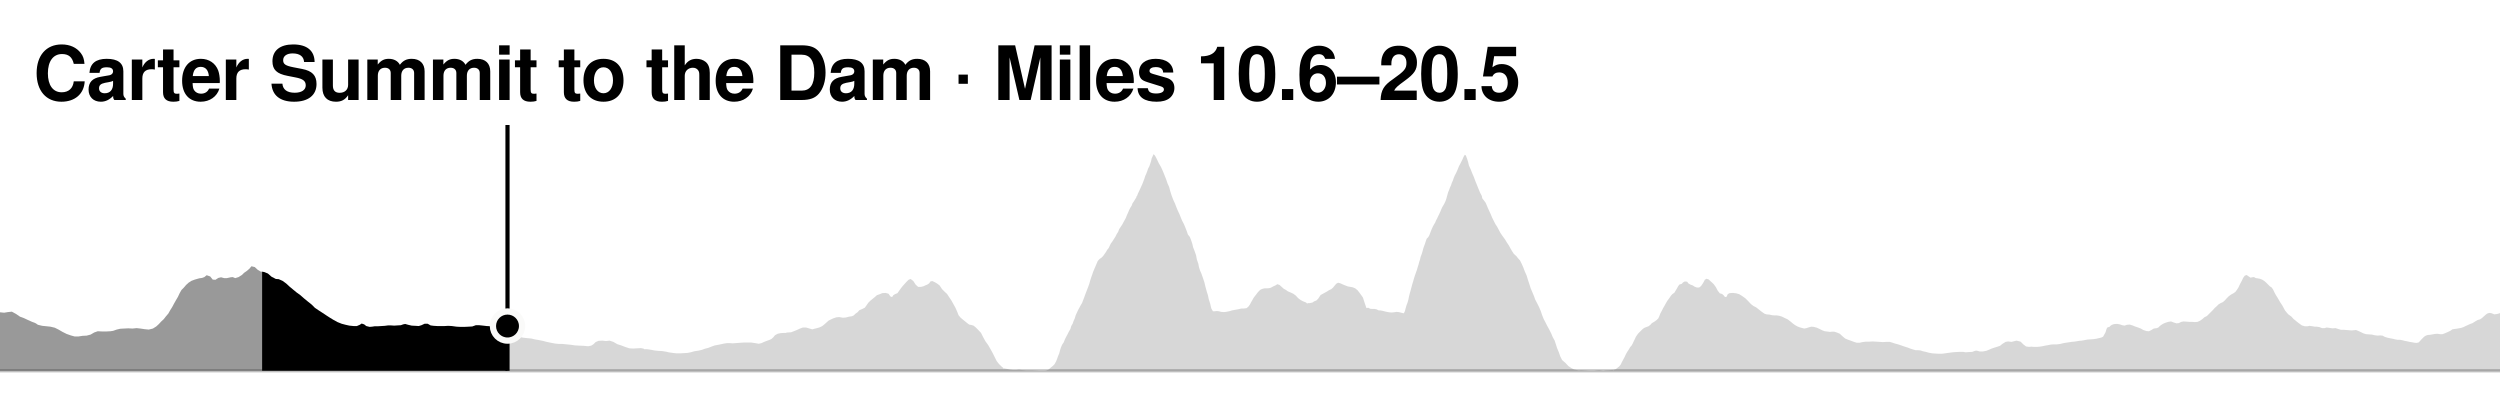
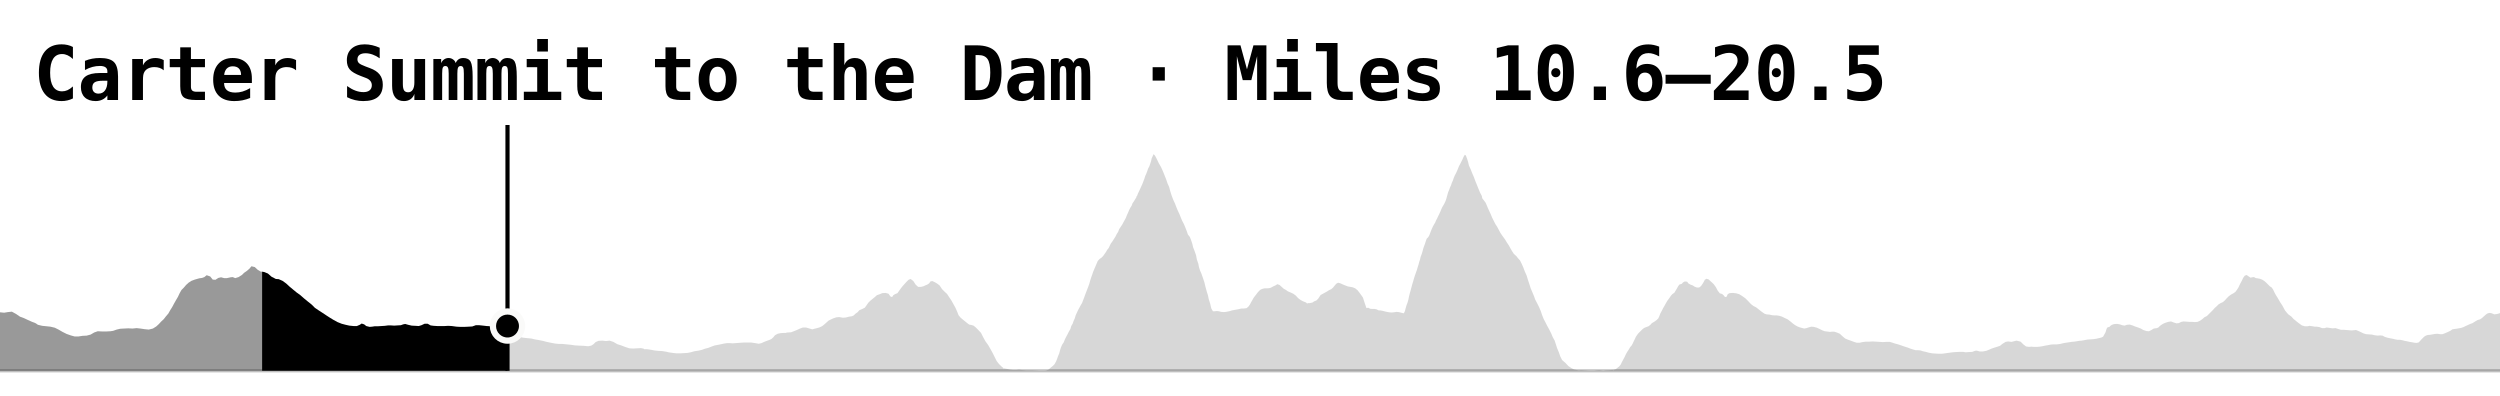
<svg xmlns="http://www.w3.org/2000/svg" viewBox="0 0 1200 190" role="img" aria-label="Leadville 100 elevation profile: Carter Summit to the Dam, miles 10.6 to 20.5 of 99.9">
  <path d="M 0.0 178.0 L 0.0 149.9 L 2.0 150.1 L 3.8 149.8 L 5.7 149.6 L 7.7 150.7 L 9.6 152.0 L 11.5 152.7 L 13.2 153.5 L 15.2 154.4 L 17.2 155.2 L 18.2 155.9 L 20.3 156.4 L 22.3 156.6 L 24.2 156.8 L 26.3 157.3 L 28.1 158.2 L 30.0 159.3 L 32.0 160.3 L 34.0 161.0 L 35.8 161.5 L 37.7 161.5 L 39.6 161.2 L 41.6 161.1 L 43.5 160.6 L 45.2 159.6 L 46.9 159.0 L 49.0 159.1 L 51.1 159.1 L 53.0 159.0 L 54.3 158.8 L 56.0 158.2 L 57.7 157.8 L 59.5 157.7 L 61.6 157.6 L 63.6 157.7 L 65.6 157.5 L 67.4 157.7 L 69.4 158.0 L 71.4 158.2 L 73.4 157.7 L 75.0 156.7 L 76.2 155.6 L 77.3 154.4 L 78.6 153.2 L 79.6 151.9 L 80.8 150.5 L 81.7 148.9 L 82.7 147.3 L 83.5 145.8 L 84.4 144.2 L 85.4 142.5 L 86.2 140.8 L 87.1 139.2 L 88.2 138.1 L 89.3 136.8 L 90.5 135.7 L 91.9 134.8 L 93.5 134.2 L 95.6 133.6 L 97.0 133.4 L 98.1 133.0 L 99.2 132.1 L 100.9 132.7 L 102.1 134.2 L 103.4 134.3 L 104.8 133.4 L 106.1 133.1 L 107.6 133.5 L 108.9 133.5 L 110.7 133.1 L 111.7 133.0 L 112.9 133.5 L 114.5 133.0 L 116.1 132.0 L 117.1 131.0 L 118.4 130.1 L 119.7 129.0 L 120.7 127.8 L 122.3 128.2 L 123.7 129.5 L 125.2 130.4 L 125.8 130.4 L 125.8 178.0 Z" fill="rgba(0,0,0,0.40)" />
  <path d="M 125.8 178.0 L 125.8 130.4 L 126.4 130.5 L 126.9 130.6 L 128.6 131.3 L 130.3 132.8 L 132.4 133.9 L 133.8 134.0 L 135.6 134.8 L 137.4 136.1 L 138.9 137.5 L 140.7 139.0 L 142.4 140.4 L 144.2 141.7 L 145.9 143.2 L 147.6 144.6 L 149.6 146.2 L 151.2 147.8 L 153.0 149.0 L 154.7 150.1 L 156.5 151.3 L 158.2 152.4 L 160.0 153.5 L 162.0 154.6 L 164.0 155.4 L 165.9 155.9 L 167.7 156.3 L 169.7 156.5 L 171.3 156.5 L 172.7 155.9 L 173.6 155.3 L 174.8 155.7 L 175.8 156.5 L 177.4 156.9 L 178.6 156.8 L 179.9 156.6 L 181.5 156.6 L 183.1 156.5 L 184.7 156.4 L 186.2 156.2 L 187.7 156.2 L 189.2 156.3 L 190.7 156.2 L 192.4 156.1 L 193.5 155.7 L 194.5 155.5 L 195.9 155.9 L 197.6 156.3 L 199.5 156.4 L 201.0 156.5 L 202.3 156.1 L 203.8 155.4 L 205.3 155.4 L 206.7 156.2 L 208.2 156.4 L 209.9 156.5 L 211.6 156.5 L 213.4 156.5 L 215.2 156.4 L 216.9 156.5 L 219.1 156.8 L 220.9 156.9 L 222.9 156.9 L 225.0 156.8 L 226.7 156.7 L 228.4 156.1 L 230.0 156.1 L 231.9 156.3 L 233.6 156.5 L 235.5 156.6 L 236.9 156.5 L 238.5 156.7 L 240.0 156.5 L 241.6 156.5 L 243.1 156.4 L 243.5 156.4 L 243.6 156.5 L 243.6 178.0 Z" fill="#000000" />
  <path d="M 243.6 178.0 L 243.6 156.5 L 243.9 156.5 L 245.1 157.6 L 246.0 159.6 L 247.2 161.0 L 249.2 161.7 L 251.2 162.1 L 253.0 162.3 L 255.1 162.5 L 256.7 162.9 L 258.5 163.2 L 260.5 163.6 L 262.4 164.1 L 264.3 164.5 L 266.4 164.9 L 268.4 165.1 L 270.0 165.1 L 272.0 165.3 L 274.0 165.5 L 276.1 165.8 L 278.0 165.9 L 280.3 166.0 L 282.3 166.2 L 283.8 165.9 L 284.9 165.2 L 285.9 164.2 L 287.3 163.6 L 289.1 163.5 L 290.9 163.7 L 292.6 163.5 L 294.4 164.1 L 296.3 165.2 L 298.2 165.8 L 300.0 166.5 L 302.1 167.2 L 303.9 167.3 L 305.7 167.2 L 307.6 167.1 L 307.7 167.1 L 309.1 167.4 L 309.1 167.6 L 310.5 167.6 L 312.5 167.9 L 314.0 168.2 L 315.8 168.4 L 317.7 168.5 L 319.7 168.8 L 320.9 169.1 L 322.9 169.4 L 324.7 169.6 L 326.5 169.6 L 328.3 169.5 L 330.0 169.4 L 331.5 169.1 L 333.3 168.6 L 335.3 168.3 L 337.0 167.9 L 338.3 167.4 L 339.9 167.0 L 341.7 166.3 L 343.1 165.8 L 344.8 165.5 L 346.2 165.2 L 347.6 164.9 L 349.0 164.7 L 349.8 164.7 L 350.3 164.7 L 351.6 164.8 L 353.1 164.7 L 354.4 164.6 L 355.7 164.5 L 357.3 164.4 L 358.6 164.4 L 360.5 164.4 L 362.5 164.7 L 364.2 165.0 L 365.5 164.7 L 366.8 164.1 L 368.1 163.6 L 369.5 163.1 L 370.3 162.7 L 371.2 161.9 L 372.0 160.9 L 373.3 160.2 L 374.7 159.9 L 376.3 159.8 L 377.3 159.8 L 377.5 159.7 L 377.6 159.6 L 377.9 159.6 L 378.0 159.6 L 379.7 159.5 L 381.0 159.0 L 382.5 158.4 L 384.0 157.7 L 385.4 157.2 L 386.9 157.2 L 388.6 157.7 L 389.9 158.1 L 390.9 157.8 L 392.2 157.5 L 393.5 157.1 L 394.7 156.5 L 395.7 155.7 L 396.7 154.8 L 397.7 153.9 L 398.9 153.3 L 400.0 152.8 L 401.5 152.3 L 402.8 152.2 L 404.6 152.5 L 406.0 152.4 L 407.5 152.0 L 408.9 151.8 L 409.8 151.4 L 410.6 150.6 L 411.6 149.9 L 412.5 148.9 L 413.9 148.3 L 415.1 147.7 L 415.9 146.6 L 416.8 145.3 L 417.8 144.3 L 418.8 143.5 L 419.9 142.6 L 420.9 141.7 L 422.3 141.2 L 423.5 140.7 L 425.1 140.6 L 426.5 141.0 L 427.4 142.3 L 428.2 142.6 L 428.8 141.7 L 429.6 141.2 L 430.8 140.7 L 431.7 139.4 L 432.5 138.3 L 433.2 137.4 L 434.1 136.4 L 435.0 135.4 L 436.1 134.3 L 437.1 133.9 L 438.4 134.9 L 439.5 136.6 L 440.7 137.7 L 442.1 137.7 L 443.3 137.4 L 444.1 137.0 L 445.1 136.6 L 446.0 136.0 L 446.6 135.1 L 447.5 134.9 L 448.8 135.5 L 449.8 136.1 L 451.0 137.0 L 452.2 138.8 L 453.5 140.1 L 454.6 141.1 L 455.5 142.5 L 456.6 144.1 L 457.6 145.9 L 458.6 147.7 L 459.4 149.5 L 460.1 151.3 L 461.1 152.5 L 462.3 153.5 L 463.3 154.3 L 464.4 155.2 L 465.2 155.8 L 466.3 156.0 L 467.3 156.3 L 468.4 157.2 L 469.5 158.3 L 470.9 159.8 L 471.9 161.8 L 473.0 163.8 L 474.3 165.6 L 475.4 167.5 L 476.4 169.3 L 477.4 171.3 L 478.4 173.3 L 479.5 174.7 L 480.5 175.7 L 481.3 176.4 L 481.4 176.4 L 481.7 176.9 L 481.7 177.3 L 481.8 177.2 L 481.8 177.0 L 481.8 176.8 L 481.8 176.8 L 481.8 176.8 L 483.5 177.1 L 484.8 177.4 L 486.2 177.6 L 487.9 177.6 L 489.1 177.4 L 490.6 177.6 L 492.7 177.8 L 494.3 177.8 L 495.8 177.8 L 497.5 177.9 L 499.2 178.0 L 500.8 178.0 L 502.1 177.9 L 503.3 177.4 L 504.3 176.5 L 505.3 175.7 L 506.2 174.8 L 506.9 173.5 L 507.4 172.3 L 507.8 171.1 L 508.4 169.7 L 508.8 168.2 L 509.2 166.9 L 509.8 165.5 L 510.6 164.3 L 511.1 163.0 L 511.8 161.6 L 512.5 160.3 L 513.1 159.1 L 513.8 157.9 L 514.2 156.5 L 514.9 155.3 L 515.3 154.1 L 515.9 152.8 L 516.3 151.4 L 516.9 150.1 L 517.5 148.8 L 518.1 147.7 L 518.7 146.6 L 519.4 145.4 L 519.9 144.1 L 520.4 142.8 L 520.9 141.4 L 521.4 140.1 L 521.9 138.8 L 522.4 137.5 L 522.9 136.1 L 523.3 134.6 L 523.8 133.1 L 524.3 131.7 L 524.7 130.5 L 525.2 129.3 L 525.8 127.9 L 526.4 126.5 L 526.9 125.3 L 527.8 124.3 L 528.7 123.7 L 529.5 122.9 L 530.2 121.9 L 530.9 120.9 L 531.4 120.0 L 532.2 119.0 L 532.7 117.9 L 533.2 116.9 L 534.0 115.8 L 534.7 114.7 L 535.4 113.6 L 536.0 112.4 L 536.7 111.3 L 537.2 110.0 L 538.0 108.8 L 538.6 107.9 L 539.2 106.8 L 539.8 105.7 L 540.4 104.6 L 540.9 103.3 L 541.5 102.0 L 542.0 100.8 L 542.5 99.8 L 543.2 98.7 L 543.6 97.6 L 544.3 96.6 L 545.0 95.4 L 545.4 94.9 L 545.4 94.6 L 545.4 94.5 L 545.8 94.0 L 546.2 92.9 L 546.8 91.7 L 547.3 90.6 L 547.8 89.5 L 548.3 88.4 L 548.8 87.1 L 549.3 85.8 L 549.7 84.5 L 550.2 83.4 L 550.7 82.1 L 551.1 80.9 L 551.7 79.8 L 552.1 78.6 L 552.5 77.4 L 552.8 76.0 L 553.4 74.7 L 553.7 74.0 L 554.4 74.7 L 555.3 76.4 L 556.2 78.3 L 557.3 80.2 L 558.2 82.2 L 559.0 84.2 L 559.8 86.2 L 560.4 88.0 L 561.2 89.8 L 561.7 91.7 L 562.4 93.9 L 563.2 96.0 L 564.0 97.7 L 564.6 99.3 L 565.3 101.0 L 566.1 102.7 L 566.7 104.2 L 567.4 105.9 L 568.3 107.6 L 569.0 109.3 L 569.7 111.1 L 570.2 112.6 L 571.1 113.7 L 571.7 115.2 L 572.3 117.0 L 572.7 118.7 L 573.4 120.5 L 574.1 122.5 L 574.5 124.6 L 575.2 126.6 L 575.5 128.2 L 576.0 129.8 L 576.7 131.4 L 577.4 133.4 L 578.1 135.5 L 578.6 137.6 L 579.2 139.8 L 579.8 141.7 L 580.2 143.6 L 580.9 145.8 L 581.4 148.0 L 582.2 149.4 L 583.1 149.4 L 584.1 149.3 L 585.0 149.4 L 586.2 149.7 L 587.5 149.8 L 588.5 149.7 L 589.5 149.5 L 590.4 149.3 L 591.3 149.0 L 592.4 148.8 L 593.5 148.6 L 594.6 148.4 L 595.8 148.1 L 597.0 148.1 L 598.4 147.9 L 599.3 147.1 L 600.0 146.1 L 600.5 145.1 L 601.1 144.1 L 601.7 143.0 L 602.3 142.2 L 603.0 141.3 L 603.6 140.5 L 604.4 139.6 L 605.1 139.0 L 606.1 138.6 L 607.0 138.4 L 608.3 138.4 L 609.3 138.3 L 610.0 138.1 L 611.1 137.5 L 612.4 136.9 L 613.1 136.4 L 614.2 136.8 L 615.2 137.7 L 616.2 138.6 L 617.3 139.2 L 618.1 139.8 L 619.5 140.4 L 620.8 141.0 L 622.0 141.9 L 623.1 143.1 L 624.3 144.0 L 625.4 144.6 L 626.9 145.2 L 627.4 145.7 L 627.5 146.0 L 627.5 146.0 L 627.5 145.8 L 627.5 145.7 L 627.5 145.6 L 627.7 145.5 L 627.8 145.5 L 628.0 145.5 L 628.0 145.5 L 628.6 145.5 L 630.0 145.2 L 630.7 144.7 L 631.9 144.2 L 632.7 143.4 L 633.3 142.5 L 633.9 141.6 L 635.0 141.0 L 635.9 140.5 L 637.0 139.9 L 637.9 139.3 L 639.0 138.8 L 639.9 138.0 L 640.7 137.0 L 641.4 136.2 L 642.3 135.7 L 643.4 136.0 L 644.7 136.6 L 645.7 137.0 L 647.0 137.5 L 648.2 137.7 L 649.3 137.9 L 650.5 138.4 L 651.6 139.3 L 652.4 140.3 L 653.2 141.4 L 654.2 142.8 L 655.1 145.6 L 655.9 147.9 L 656.7 147.7 L 657.7 148.2 L 658.7 148.3 L 659.9 148.3 L 660.8 148.5 L 661.8 149.0 L 662.6 149.0 L 663.6 149.2 L 664.8 149.5 L 665.7 149.7 L 666.8 149.9 L 667.9 150.0 L 669.1 149.9 L 670.3 149.7 L 671.4 149.8 L 672.6 150.1 L 673.8 150.4 L 674.3 149.5 L 674.7 148.0 L 675.1 146.6 L 675.6 145.3 L 676.0 143.9 L 676.3 142.4 L 676.7 140.8 L 677.1 139.4 L 677.5 137.9 L 677.9 136.4 L 678.3 135.1 L 678.7 133.7 L 679.1 132.4 L 679.6 131.0 L 680.1 129.6 L 680.5 128.2 L 680.9 127.0 L 681.2 125.8 L 681.6 124.6 L 681.9 123.3 L 682.4 122.0 L 682.8 120.7 L 683.1 119.5 L 683.5 118.3 L 684.0 117.0 L 684.4 115.7 L 684.8 114.6 L 685.5 113.9 L 686.0 113.1 L 686.4 112.1 L 686.8 111.0 L 687.3 109.8 L 687.8 108.7 L 688.3 107.8 L 688.9 106.8 L 689.3 105.8 L 689.8 104.9 L 690.3 103.8 L 690.9 102.6 L 691.4 101.5 L 691.8 100.5 L 692.3 99.4 L 692.9 98.4 L 693.4 97.5 L 693.9 96.4 L 694.3 95.2 L 694.7 93.7 L 695.1 92.3 L 695.6 91.1 L 696.0 90.0 L 696.5 88.9 L 696.9 87.7 L 697.4 86.6 L 697.8 85.4 L 698.3 84.2 L 698.9 83.1 L 699.4 82.0 L 699.9 80.8 L 700.3 79.8 L 701.0 78.5 L 701.5 77.5 L 702.0 76.5 L 702.5 75.3 L 703.1 74.3 L 703.6 74.6 L 704.2 76.2 L 704.7 77.8 L 705.1 79.5 L 705.9 81.2 L 706.6 83.0 L 707.5 85.1 L 708.2 87.0 L 708.9 88.7 L 709.7 90.7 L 710.5 92.6 L 711.3 94.1 L 711.4 94.8 L 711.4 94.8 L 711.5 95.2 L 712.2 96.1 L 713.1 97.3 L 713.7 98.7 L 714.2 99.9 L 714.8 101.2 L 715.5 102.7 L 716.2 104.4 L 717.1 106.2 L 717.8 107.6 L 718.6 108.8 L 719.3 110.1 L 720.2 111.8 L 721.3 113.4 L 722.4 114.9 L 723.3 116.4 L 724.3 117.9 L 725.0 119.2 L 725.7 120.4 L 726.6 121.8 L 727.9 123.0 L 728.6 123.9 L 729.6 125.0 L 730.4 126.6 L 731.2 128.4 L 731.9 130.3 L 732.8 132.3 L 733.4 134.3 L 734.1 136.4 L 734.7 138.3 L 735.5 140.2 L 736.3 142.1 L 736.9 143.8 L 737.8 145.5 L 738.8 147.5 L 739.6 149.4 L 740.2 151.2 L 741.0 153.2 L 741.8 154.7 L 742.5 156.1 L 743.6 158.1 L 744.6 160.1 L 745.3 161.8 L 746.2 163.4 L 746.8 165.2 L 747.4 167.1 L 748.2 169.0 L 748.9 171.0 L 749.8 172.8 L 751.4 174.2 L 752.8 175.7 L 754.3 176.7 L 755.5 177.3 L 756.8 177.6 L 757.7 177.8 L 759.1 177.7 L 760.4 177.8 L 761.8 177.9 L 763.4 178.0 L 765.1 178.0 L 766.4 177.8 L 767.8 177.7 L 769.6 178.0 L 770.6 177.8 L 772.4 177.7 L 774.0 177.5 L 774.3 177.7 L 774.4 178.0 L 774.4 177.9 L 774.5 177.9 L 774.5 177.8 L 774.5 177.7 L 774.5 177.6 L 774.5 177.5 L 774.5 177.4 L 774.5 177.4 L 774.7 177.4 L 774.9 177.4 L 775.0 177.4 L 775.7 177.1 L 776.3 176.6 L 777.2 175.9 L 778.0 174.9 L 778.5 173.8 L 779.1 172.7 L 779.8 171.4 L 780.4 170.1 L 781.0 169.0 L 781.8 167.8 L 782.5 166.6 L 783.2 165.8 L 783.7 164.9 L 784.2 163.8 L 784.7 162.8 L 785.2 161.7 L 785.8 160.8 L 786.4 160.0 L 787.4 159.0 L 788.3 158.1 L 789.2 157.4 L 790.2 157.0 L 791.3 156.6 L 792.2 155.9 L 792.9 155.1 L 793.6 154.7 L 794.4 154.2 L 795.2 153.6 L 796.0 152.8 L 796.5 151.7 L 797.0 150.4 L 797.7 149.1 L 798.3 147.9 L 799.0 146.7 L 799.6 145.6 L 800.3 144.4 L 801.2 143.2 L 802.0 142.0 L 802.7 141.2 L 803.7 140.5 L 804.3 139.5 L 804.9 138.5 L 805.5 137.4 L 806.1 136.6 L 807.3 136.2 L 807.8 135.6 L 808.7 135.1 L 809.8 135.2 L 810.5 136.1 L 811.4 136.6 L 812.5 137.0 L 813.4 137.6 L 814.5 138.0 L 815.6 138.0 L 816.5 137.3 L 817.2 136.3 L 817.8 135.3 L 818.3 134.3 L 819.1 133.8 L 820.1 134.1 L 821.3 135.2 L 822.5 136.3 L 823.6 137.8 L 824.5 139.5 L 825.5 140.8 L 826.6 141.1 L 827.4 141.8 L 828.0 142.6 L 828.8 142.4 L 829.3 141.2 L 830.2 140.7 L 831.8 140.6 L 833.4 140.8 L 834.8 141.2 L 836.1 142.0 L 837.8 143.2 L 839.1 144.5 L 840.5 146.0 L 841.7 146.9 L 842.9 147.5 L 844.3 148.6 L 845.7 149.7 L 847.0 150.6 L 848.0 150.9 L 849.3 151.0 L 850.6 151.3 L 851.9 151.4 L 852.9 151.4 L 854.1 151.6 L 855.4 152.0 L 856.6 152.6 L 858.1 153.3 L 859.4 154.3 L 860.6 155.3 L 861.7 156.1 L 862.8 156.7 L 863.8 157.1 L 864.9 157.4 L 866.0 157.7 L 867.1 157.5 L 868.3 157.1 L 869.4 156.8 L 870.6 156.9 L 872.1 157.3 L 873.6 158.0 L 874.8 158.6 L 875.9 159.0 L 877.6 159.2 L 878.1 159.3 L 878.1 159.3 L 878.5 159.3 L 879.4 159.2 L 880.4 159.2 L 881.7 159.6 L 883.1 160.2 L 884.5 161.5 L 885.7 162.5 L 886.9 163.0 L 888.3 163.5 L 889.9 164.1 L 891.2 164.5 L 892.7 164.5 L 894.0 164.2 L 895.5 164.0 L 897.1 164.0 L 898.9 163.9 L 900.6 164.0 L 902.2 164.1 L 903.7 164.2 L 905.5 164.1 L 905.7 164.1 L 907.1 164.1 L 908.4 164.5 L 909.6 164.9 L 911.1 165.3 L 912.6 165.8 L 914.0 166.3 L 915.6 166.8 L 916.9 167.3 L 918.1 167.7 L 919.5 168.1 L 920.7 168.1 L 921.8 168.2 L 923.0 168.6 L 924.4 168.9 L 925.8 169.3 L 927.5 169.6 L 928.9 169.7 L 930.5 169.8 L 931.9 169.8 L 932.9 169.7 L 934.3 169.5 L 935.8 169.3 L 937.3 169.1 L 938.6 169.0 L 940.6 168.9 L 942.3 168.9 L 943.5 169.1 L 944.9 169.0 L 946.7 168.9 L 947.2 168.7 L 948.0 168.4 L 948.7 168.3 L 949.2 168.4 L 950.2 168.7 L 951.8 168.7 L 953.4 168.4 L 954.9 167.8 L 956.0 167.3 L 957.2 166.9 L 958.5 166.5 L 960.0 166.0 L 961.1 165.1 L 962.7 164.1 L 963.9 163.9 L 965.5 164.1 L 966.7 163.8 L 967.9 163.5 L 969.9 164.0 L 971.2 165.3 L 972.5 166.3 L 973.9 166.5 L 975.1 166.4 L 976.2 166.5 L 977.8 166.5 L 979.0 166.4 L 980.3 166.2 L 981.7 165.9 L 982.9 165.7 L 984.4 165.4 L 985.6 165.3 L 987.3 165.3 L 988.9 165.1 L 990.5 164.7 L 991.7 164.5 L 993.1 164.3 L 994.3 164.1 L 995.5 164.0 L 996.9 163.8 L 998.0 163.6 L 999.2 163.5 L 1000.4 163.3 L 1001.9 163.0 L 1003.4 162.9 L 1004.8 162.8 L 1006.2 162.6 L 1007.5 162.3 L 1008.7 162.0 L 1009.5 161.6 L 1010.1 160.5 L 1010.7 159.4 L 1011.0 158.3 L 1011.4 157.3 L 1012.1 157.0 L 1012.6 156.9 L 1012.7 156.7 L 1013.0 156.4 L 1013.7 155.9 L 1013.8 155.9 L 1014.6 155.6 L 1015.5 155.5 L 1016.5 155.5 L 1017.5 155.7 L 1018.7 156.1 L 1019.8 156.3 L 1020.9 155.9 L 1022.3 155.8 L 1023.6 156.2 L 1024.8 156.7 L 1026.3 157.2 L 1027.6 157.7 L 1028.8 158.4 L 1030.3 158.9 L 1031.5 159.0 L 1032.7 158.4 L 1033.8 157.7 L 1035.3 157.5 L 1036.0 157.2 L 1036.7 156.5 L 1037.5 155.9 L 1038.5 155.3 L 1039.5 154.9 L 1040.7 154.5 L 1042.1 154.3 L 1043.4 154.8 L 1044.7 155.2 L 1045.8 155.1 L 1047.0 154.5 L 1048.1 154.3 L 1049.7 154.4 L 1050.9 154.5 L 1052.3 154.5 L 1053.5 154.6 L 1054.8 154.5 L 1055.7 154.1 L 1056.4 153.7 L 1057.2 153.1 L 1058.1 152.3 L 1059.3 151.7 L 1060.2 150.8 L 1061.2 149.8 L 1062.2 148.8 L 1063.1 147.8 L 1064.0 147.0 L 1064.9 146.1 L 1065.9 145.5 L 1067.0 145.0 L 1067.9 144.2 L 1068.8 143.2 L 1069.8 142.2 L 1070.9 141.4 L 1072.0 140.8 L 1073.0 140.1 L 1073.8 139.0 L 1074.5 137.9 L 1075.0 136.8 L 1075.5 135.8 L 1076.1 134.7 L 1076.7 133.4 L 1077.5 132.3 L 1078.4 132.0 L 1079.1 132.5 L 1080.3 133.3 L 1081.0 133.1 L 1081.9 133.0 L 1082.8 133.5 L 1083.6 133.6 L 1084.7 133.8 L 1085.8 134.2 L 1086.9 134.9 L 1087.8 135.7 L 1088.7 136.6 L 1089.5 137.4 L 1090.4 138.0 L 1091.1 139.0 L 1091.7 140.3 L 1092.4 141.6 L 1093.1 142.7 L 1093.7 143.7 L 1094.5 145.1 L 1095.5 146.6 L 1096.2 147.9 L 1096.8 149.0 L 1097.6 150.0 L 1098.4 150.9 L 1099.8 151.9 L 1100.9 153.1 L 1101.9 153.9 L 1102.6 154.5 L 1103.8 155.4 L 1104.9 156.2 L 1106.3 156.6 L 1107.7 156.6 L 1108.5 156.4 L 1109.9 156.6 L 1111.1 156.8 L 1112.0 156.8 L 1113.3 157.0 L 1114.6 157.5 L 1115.8 157.5 L 1116.8 157.2 L 1118.2 157.4 L 1119.6 157.6 L 1121.1 157.5 L 1122.3 157.9 L 1123.6 158.3 L 1125.0 158.3 L 1126.2 158.4 L 1127.4 158.5 L 1128.7 158.6 L 1130.0 158.5 L 1130.9 158.4 L 1132.1 158.9 L 1133.4 159.5 L 1134.4 160.0 L 1135.7 160.4 L 1137.0 160.5 L 1138.5 160.6 L 1139.7 160.9 L 1141.3 161.1 L 1142.4 161.0 L 1143.6 161.1 L 1144.7 161.7 L 1146.0 162.1 L 1147.4 162.4 L 1148.5 162.6 L 1149.7 162.9 L 1150.8 163.1 L 1152.0 163.1 L 1153.1 163.3 L 1154.2 163.6 L 1155.3 163.8 L 1156.6 164.1 L 1157.9 164.3 L 1158.8 164.5 L 1159.9 164.6 L 1160.9 164.4 L 1161.5 163.8 L 1162.2 163.0 L 1162.9 162.3 L 1163.6 161.6 L 1164.4 161.1 L 1165.3 160.8 L 1166.5 160.7 L 1167.6 160.5 L 1168.7 160.3 L 1169.9 160.2 L 1171.3 160.4 L 1172.4 160.4 L 1173.5 160.0 L 1174.4 159.6 L 1175.3 159.2 L 1176.3 158.7 L 1177.1 158.1 L 1178.2 157.9 L 1179.1 157.8 L 1180.2 157.6 L 1181.3 157.4 L 1182.5 157.0 L 1183.5 156.5 L 1184.6 156.0 L 1185.7 155.5 L 1186.8 155.1 L 1187.6 154.6 L 1188.4 154.1 L 1189.3 153.6 L 1190.4 153.3 L 1191.3 152.7 L 1192.3 151.8 L 1193.2 151.0 L 1193.9 150.5 L 1194.8 150.2 L 1195.8 150.3 L 1197.3 150.9 L 1198.7 150.7 L 1200.0 150.3 L 1200.0 178.0 Z" fill="rgba(0,0,0,0.16)" />
  <line x1="0" y1="178.0" x2="1200" y2="178.0" stroke="rgba(0,0,0,0.25)" stroke-width="1.5" />
  <line x1="243.6" y1="60.0" x2="243.6" y2="178.0" stroke="#000" stroke-width="2" />
  <circle cx="243.6" cy="156.5" r="7" fill="#000" stroke="#fafaf9" stroke-width="3" />
-   <text x="16.0" y="48.0" text-anchor="start" font-family="system-ui, -apple-system, 'Segoe UI', Helvetica, Arial, sans-serif" letter-spacing="-0.5" font-size="36" font-weight="700" fill="#000">Carter Summit to the Dam · Miles 10.6–20.5</text>
+   <text x="16.0" y="48.0" text-anchor="start" font-family="'Roboto Mono', ui-monospace, SFMono-Regular, Menlo, Consolas, monospace" letter-spacing="-0.5" font-size="36" font-weight="700" fill="#000">Carter Summit to the Dam · Miles 10.6–20.5</text>
</svg>
